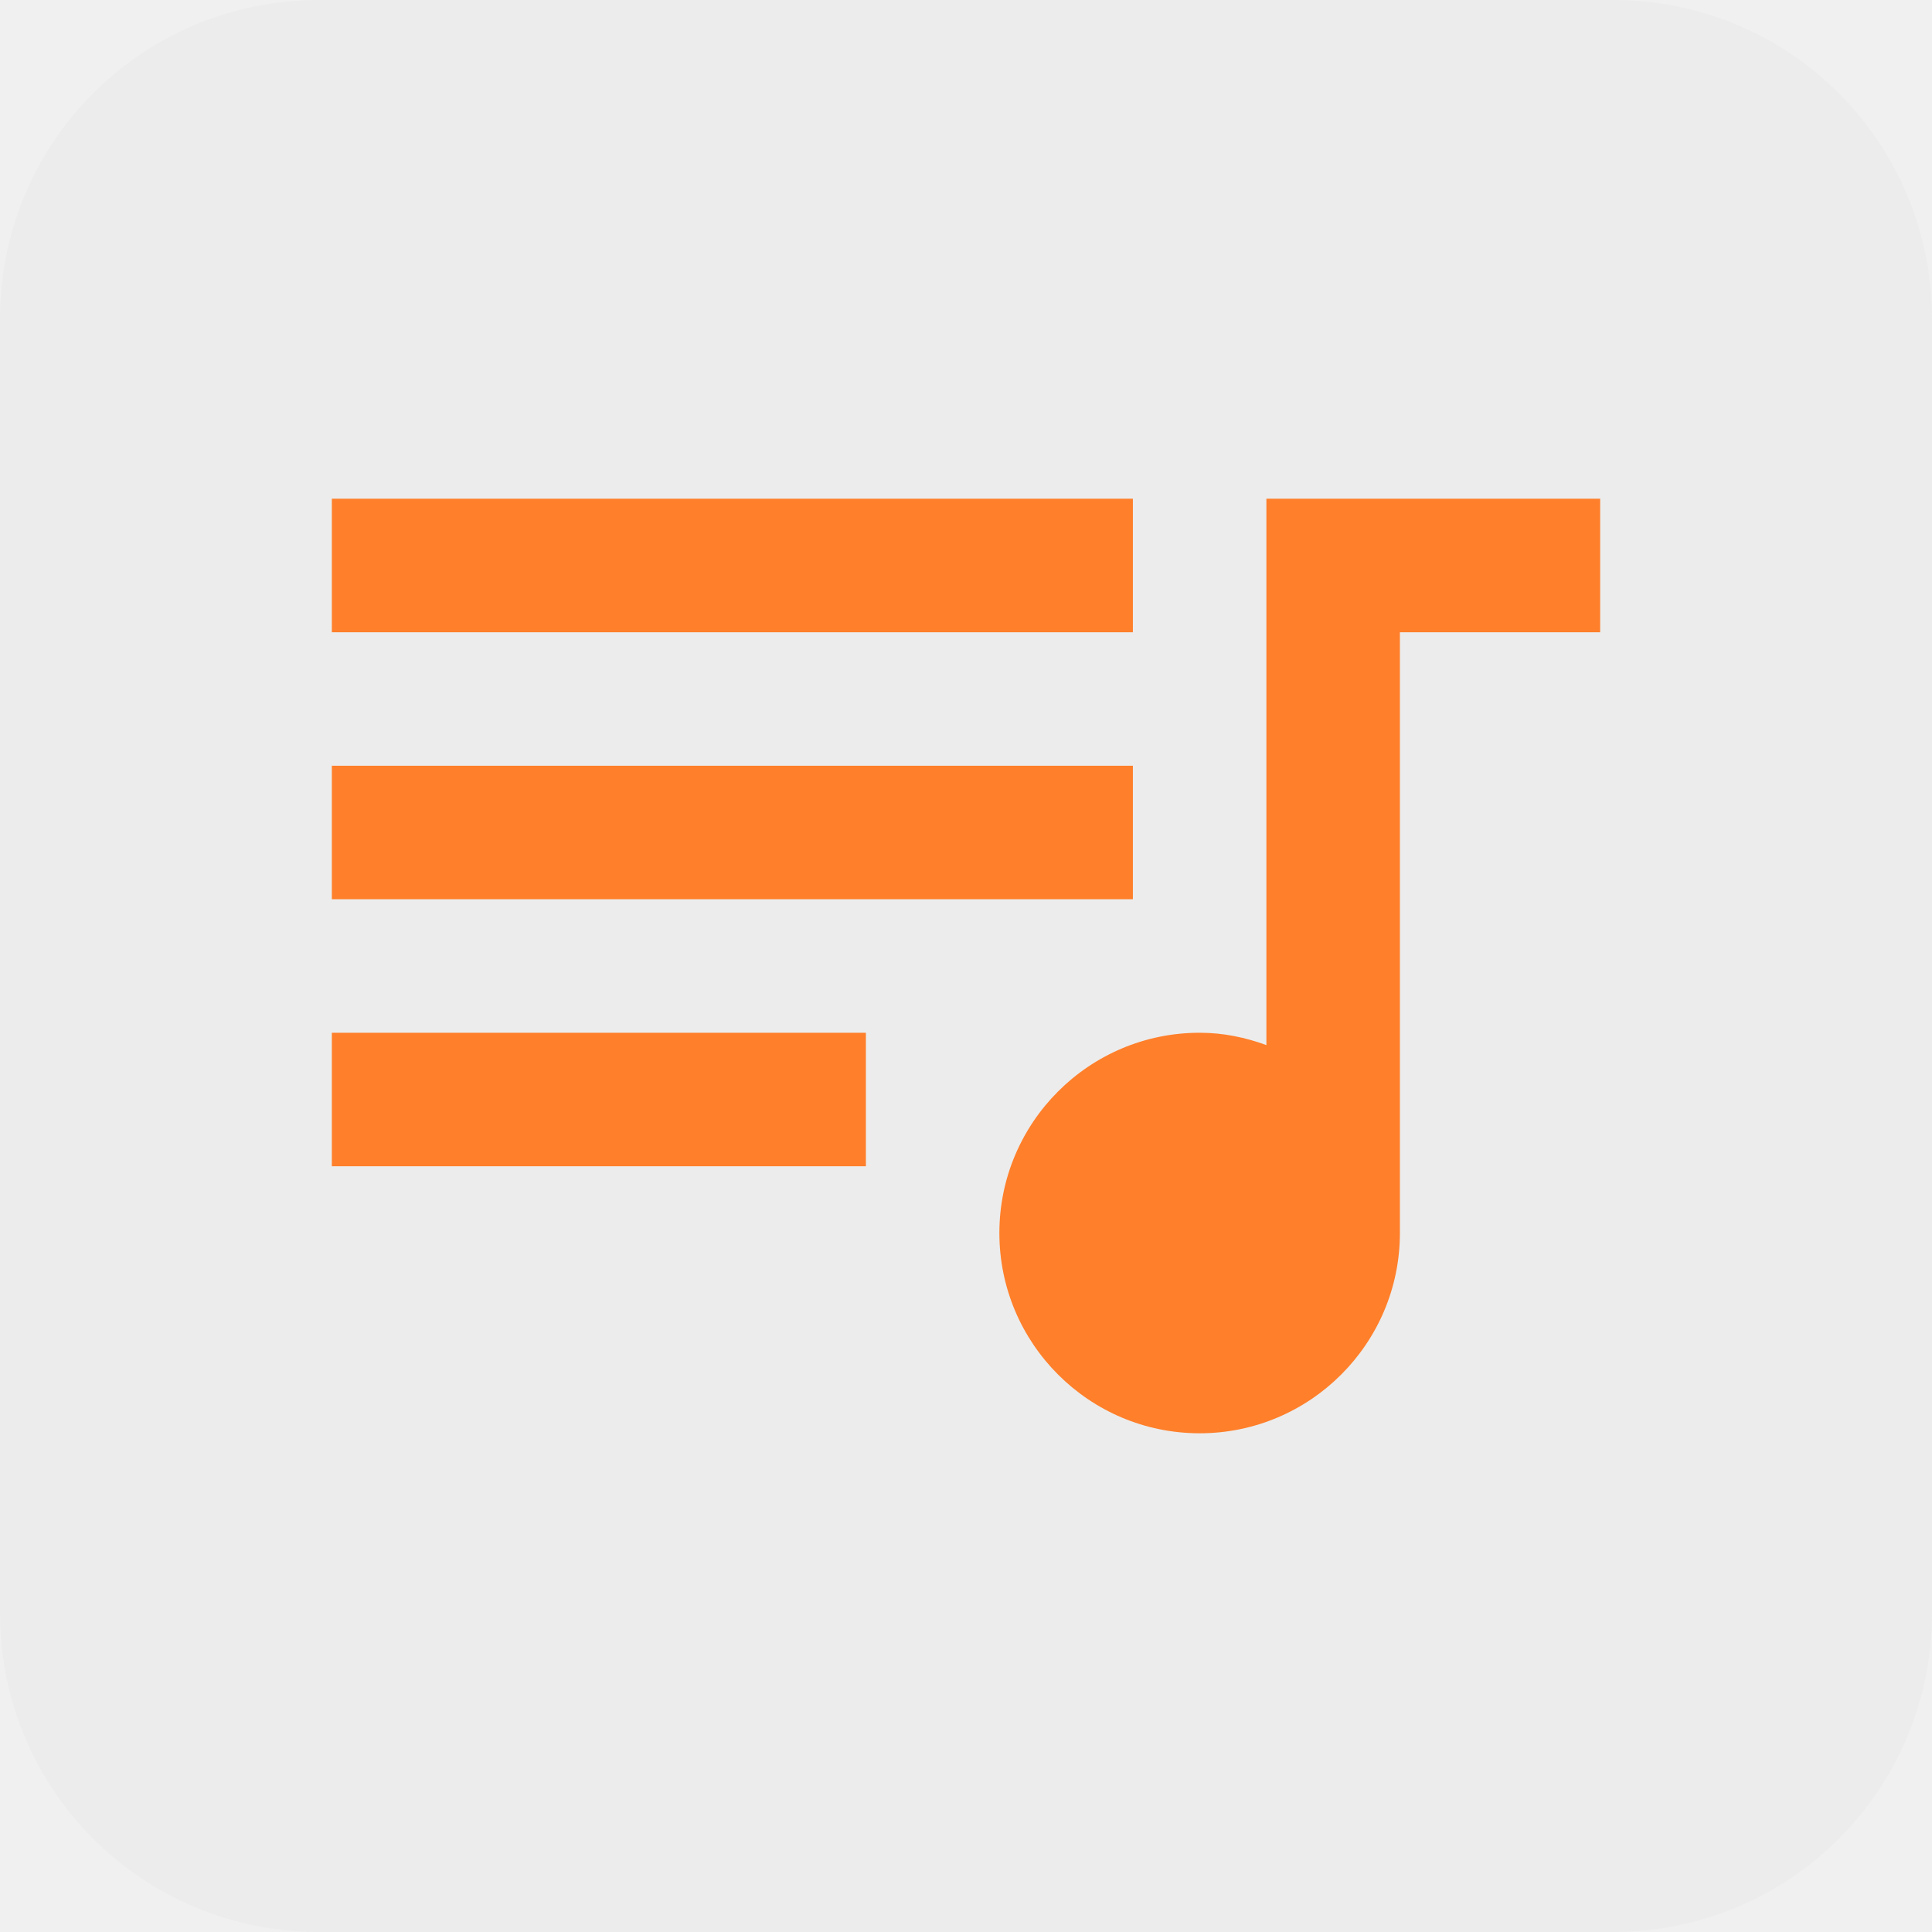
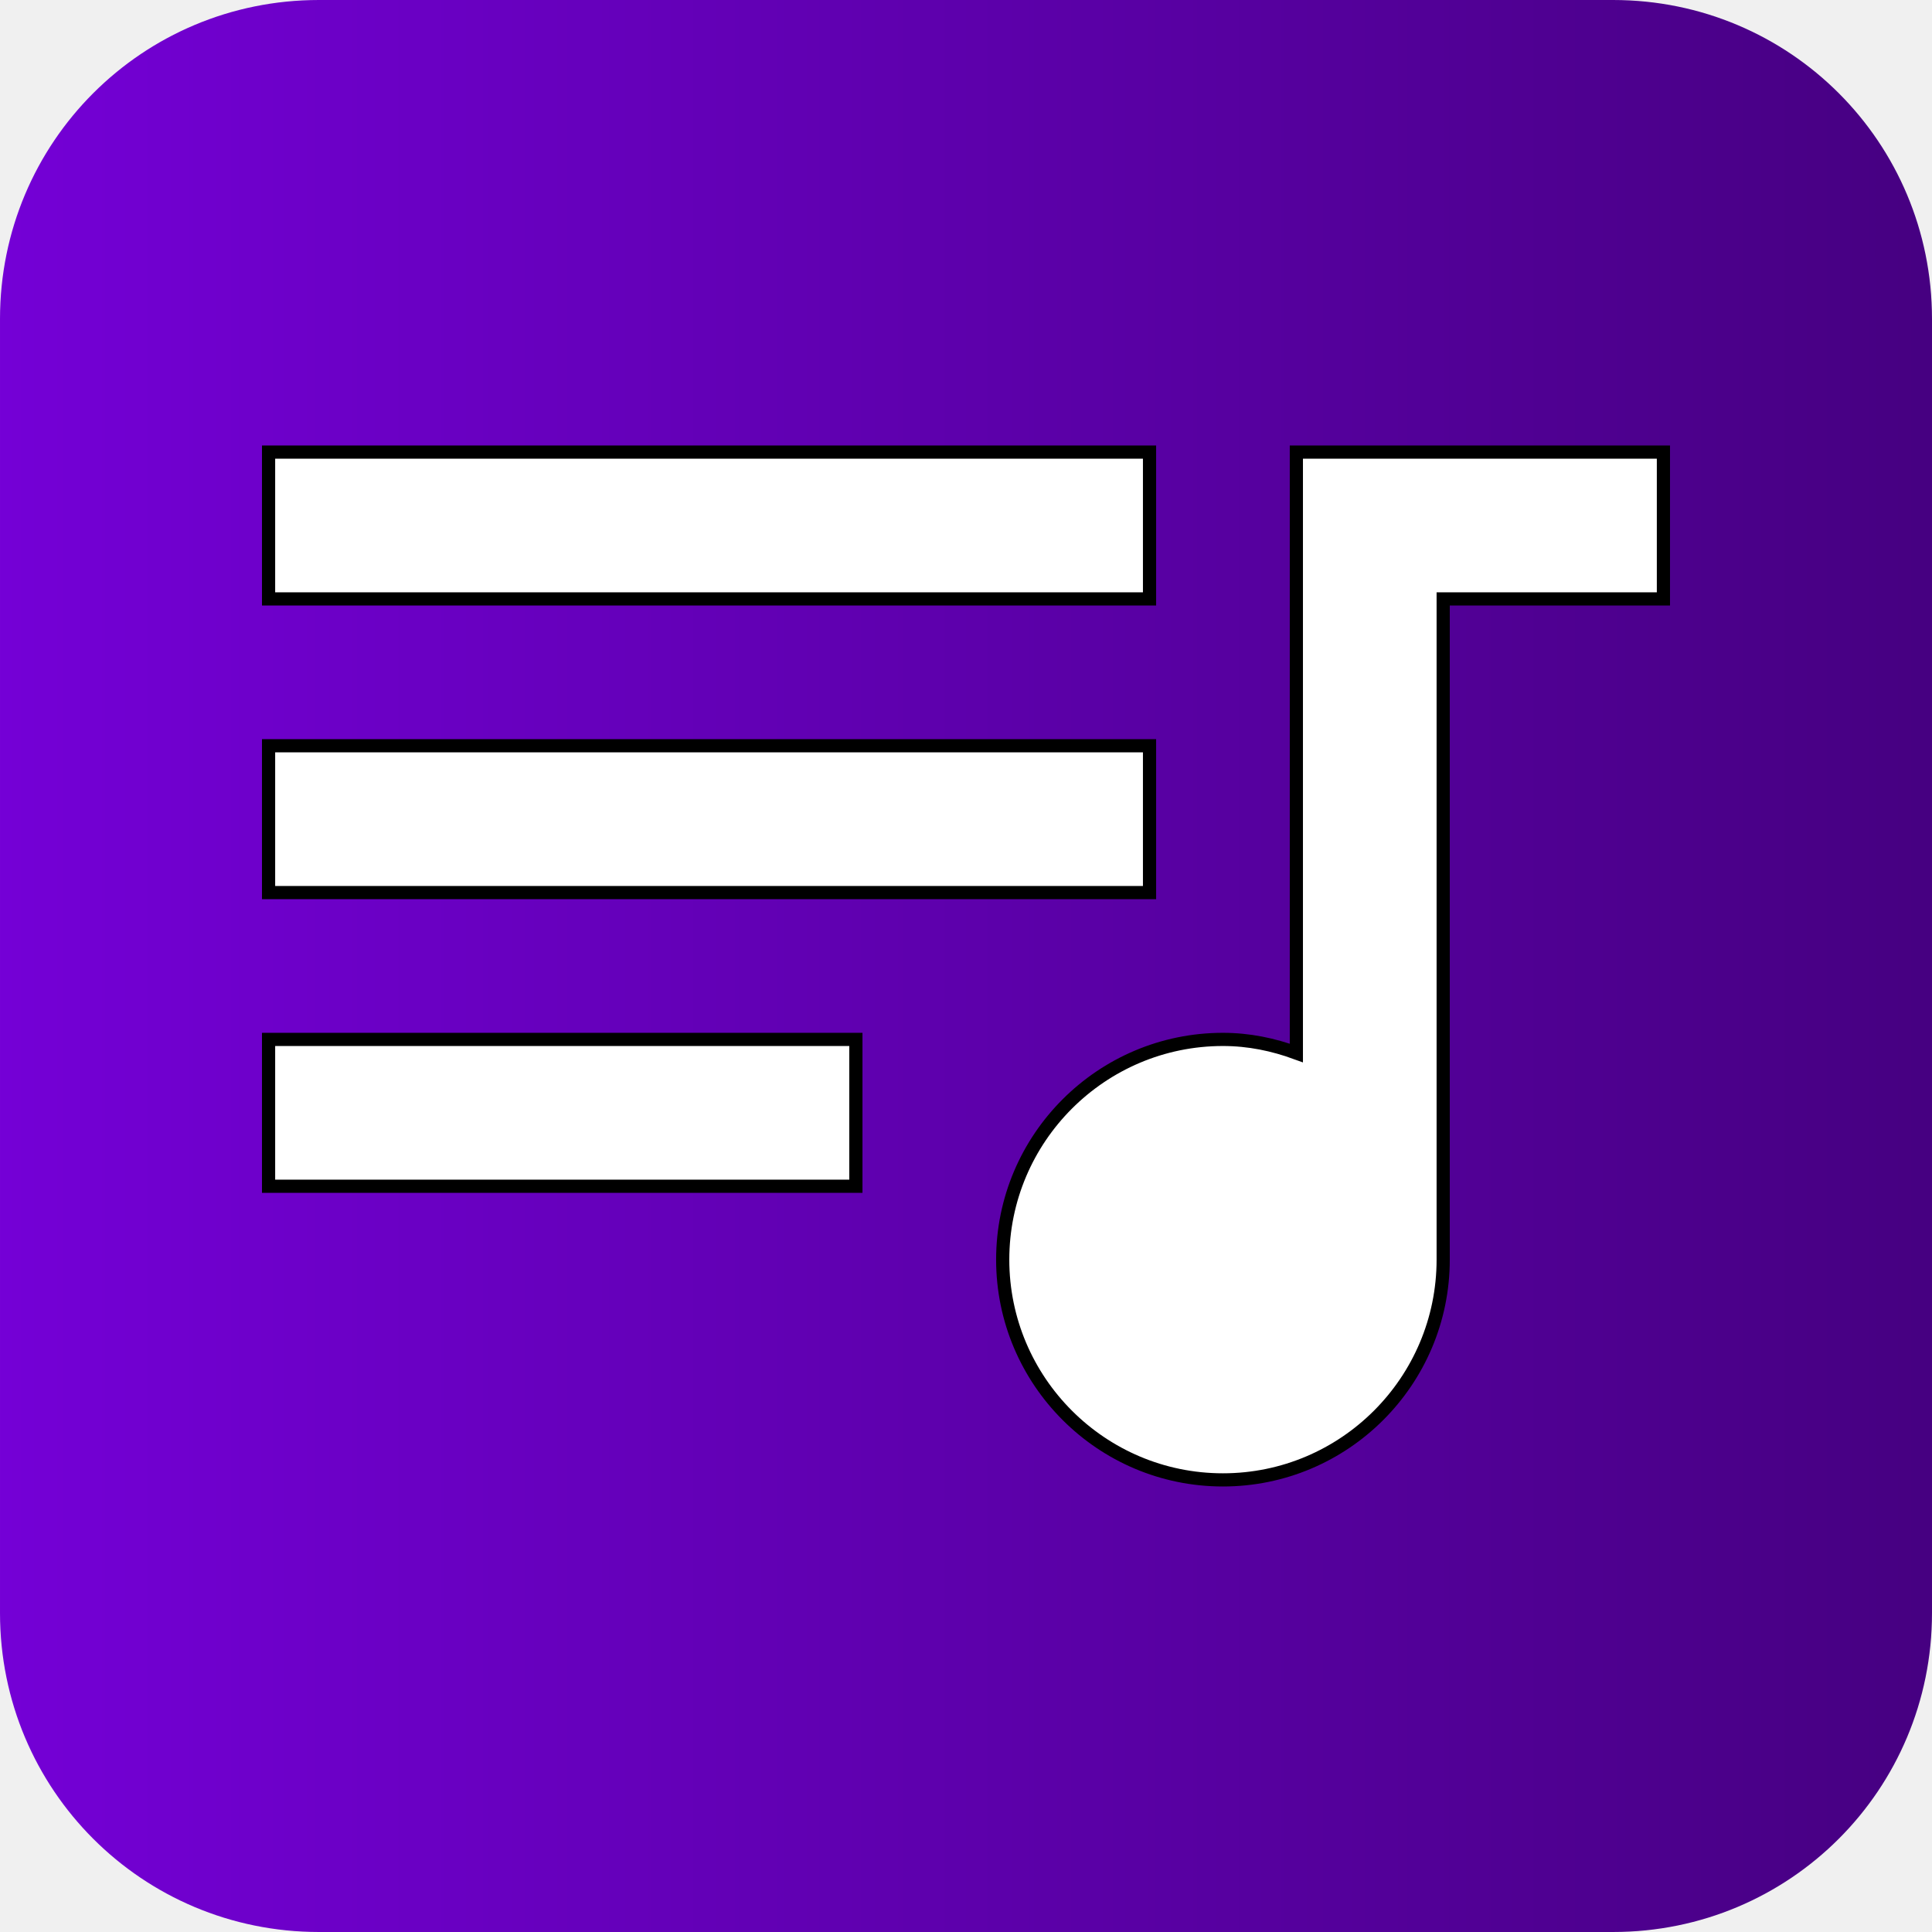
- <svg xmlns="http://www.w3.org/2000/svg" width="146.535mm" height="146.535mm" viewBox="0 0 519.218 519.218" id="svg2" version="1.1">
+ <svg xmlns="http://www.w3.org/2000/svg" xmlns:xlink="http://www.w3.org/1999/xlink" width="146.535mm" height="146.535mm" viewBox="0 0 519.219 519.219" id="svg2" version="1.1">
  <defs id="defs4">
+     <linearGradient id="linearGradient84182">
+       <stop style="stop-color:#7400d6;stop-opacity:1;" offset="0" id="stop84184" />
+       <stop style="stop-color:#460081;stop-opacity:1" offset="1" id="stop84186" />
+     </linearGradient>
    <marker orient="auto" refY="0" refX="0" id="TriangleOutL" style="overflow:visible">
      <path id="path84385" d="m 5.77,0 -8.65,5 0,-10 8.65,5 z" style="fill:#000000;fill-opacity:1;fill-rule:evenodd;stroke:#000000;stroke-width:1pt;stroke-opacity:1" transform="scale(0.8,0.8)" />
    </marker>
    <marker orient="auto" refY="0" refX="0" id="marker84503" style="overflow:visible">
      <path id="path84505" d="M 0,0 5,-5 -12.5,0 5,5 0,0 Z" style="fill:#000000;fill-opacity:1;fill-rule:evenodd;stroke:#000000;stroke-width:1pt;stroke-opacity:1" transform="matrix(-0.8,0,0,-0.8,-10,0)" />
    </marker>
    <marker orient="auto" refY="0" refX="0" id="Arrow2Lend" style="overflow:visible">
      <path id="path84264" style="fill:#000000;fill-opacity:1;fill-rule:evenodd;stroke:#000000;stroke-width:0.625;stroke-linejoin:round;stroke-opacity:1" d="M 8.719,4.034 -2.207,0.016 8.719,-4.002 c -1.745,2.372 -1.735,5.617 -6e-7,8.035 z" transform="matrix(-1.1,0,0,-1.1,-1.1,0)" />
    </marker>
    <marker orient="auto" refY="0" refX="0" id="Arrow1Lend" style="overflow:visible">
      <path id="path84246" d="M 0,0 5,-5 -12.5,0 5,5 0,0 Z" style="fill:#000000;fill-opacity:1;fill-rule:evenodd;stroke:#000000;stroke-width:1pt;stroke-opacity:1" transform="matrix(-0.8,0,0,-0.8,-10,0)" />
    </marker>
    <symbol id="symbol8102">
      <path d="M 14,28 24,18 34,28 Z" style="stroke:none" id="path8106" />
    </symbol>
    <symbol id="symbol8186">
      <path d="M 35.3,12.7 C 32.41,9.8 28.42,8 24,8 15.16,8 8.02,15.16 8.02,24 c 0,8.84 7.14,16 15.98,16 7.45,0 13.69,-5.1 15.46,-12 l -4.16,0 c -1.65,4.66 -6.07,8 -11.3,8 -6.63,0 -12,-5.37 -12,-12 0,-6.63 5.37,-12 12,-12 3.31,0 6.28,1.38 8.45,3.55 L 26,22 40,22 40,8 35.3,12.7 Z" style="stroke:none" id="path8190" />
    </symbol>
    <symbol id="symbol8084">
      <path d="M 40,22 15.66,22 26.83,10.83 24,8 8,24 24,40 26.83,37.17 15.66,26 40,26 40,22 Z" style="stroke:none" id="path8088" />
    </symbol>
    <symbol id="symbol71972">
      <path d="m 30,12 -24,0 0,4 24,0 0,-4 z m 0,8 -24,0 0,4 24,0 0,-4 z M 6,32 22,32 22,28 6,28 6,32 Z M 34,12 34,28.37 C 33.37,28.14 32.71,28 32,28 c -3.31,0 -6,2.69 -6,6 0,3.31 2.69,6 6,6 3.31,0 6,-2.69 6,-6 l 0,-18 6,0 0,-4 -10,0 z" style="stroke:none" id="path71976" />
    </symbol>
    <symbol id="symbol74393">
      <path d="M 13.51,9.69 9.93,6.1 7.1,8.93 10.69,12.52 13.51,9.69 Z M 8,21 2,21 2,25 8,25 8,21 Z M 26,1.1 22,1.1 22,7 26,7 26,1.1 Z M 40.9,8.93 38.07,6.1 34.48,9.69 37.31,12.52 40.9,8.93 Z m -6.41,27.38 3.59,3.59 2.83,-2.83 -3.59,-3.59 -2.83,2.83 z M 40,21 l 0,4 6,0 0,-4 -6,0 z M 24,11 c -6.63,0 -12,5.37 -12,12 0,6.63 5.37,12 12,12 6.63,0 12,-5.37 12,-12 0,-6.63 -5.37,-12 -12,-12 z m -2,33.9 4,0 0,-5.9 -4,0 0,5.9 z M 7.1,37.07 9.93,39.9 13.52,36.31 10.69,33.48 7.1,37.07 Z" style="stroke:none" id="path74397" />
    </symbol>
    <symbol id="symbol74381">
      <path d="m 7.1,37.07 2.83,2.83 3.59,-3.59 -2.83,-2.83 -3.59,3.59 z m 14.9,7.83 4,0 0,-5.9 -4,0 0,5.9 z M 8,21 2,21 2,25 8,25 8,21 Z M 30,12.62 30,3 18,3 l 0,9.62 c -3.58,2.08 -6,5.94 -6,10.38 0,6.63 5.37,12 12,12 6.63,0 12,-5.37 12,-12 0,-4.44 -2.42,-8.31 -6,-10.38 z m 10,8.38 0,4 6,0 0,-4 -6,0 z m -5.51,15.31 3.59,3.59 2.83,-2.83 -3.59,-3.59 -2.83,2.83 z" style="stroke:none" id="path74385" />
    </symbol>
+     <linearGradient xlink:href="#linearGradient84182" id="linearGradient84188" x1="-0.737" y1="5396.57" x2="518.481" y2="5396.57" gradientUnits="userSpaceOnUse" gradientTransform="translate(150.5906,-4916.338)" />
  </defs>
-   <g id="layer1" transform="translate(-86.30965,-318.171)">
-     <path style="opacity:1;fill:#ececec;fill-opacity:1;fill-rule:nonzero;stroke:none;stroke-width:0.354;stroke-linecap:butt;stroke-miterlimit:4;stroke-dasharray:none;stroke-dashoffset:0;stroke-opacity:1" d="m 172.024,318.171 347.79,0 c 47.486,0 85.714,38.229 85.714,85.714 l 0,347.79 c 0,47.486 -38.229,85.714 -85.714,85.714 l -347.79,0 c -47.486,0 -85.714,-38.229 -85.714,-85.714 l 0,-347.79 c 0,-47.486 38.229,-85.714 85.714,-85.714 z" id="rect84007" />
-     <path d="m 390.768,452.201 -215.278,0 0,35.88 215.278,0 0,-35.88 z m 0,71.759 -215.278,0 0,35.88 215.278,0 0,-35.88 z m -215.278,107.639 143.519,0 0,-35.88 -143.519,0 0,35.88 z m 251.158,-179.399 0,146.838 c -5.651,-2.063 -11.571,-3.319 -17.94,-3.319 -29.69,0 -53.82,24.129 -53.82,53.82 0,29.69 24.129,53.82 53.82,53.82 29.69,0 53.82,-24.129 53.82,-53.82 l 0,-161.459 53.82,0 0,-35.88 -89.699,0 z" style="fill:#ff7f2a;stroke:none;stroke-width:0.111" id="path485889" />
+   <g id="layer1" transform="translate(-149.8532,-220.6219)">
+     <path style="opacity:1;fill:url(#linearGradient84188);fill-opacity:1;fill-rule:nonzero;stroke:none;stroke-width:0.354;stroke-linecap:butt;stroke-miterlimit:4;stroke-dasharray:none;stroke-dashoffset:0;stroke-opacity:1" d="m 235.568,220.622 347.79,0 c 47.486,0 85.714,38.229 85.714,85.714 l 0,347.79 c 0,47.486 -38.229,85.714 -85.714,85.714 l -347.79,0 c -47.486,0 -85.714,-38.229 -85.714,-85.714 l 0,-347.79 c 0,-47.486 38.229,-85.714 85.714,-85.714 z" id="path84115" />
+     <path d="m 458.786,342.125 -236.754,0 0,39.459 236.754,0 0,-39.459 z m 0,78.918 -236.754,0 0,39.459 236.754,0 0,-39.459 z m -236.754,118.377 157.836,0 0,-39.459 -157.836,0 0,39.459 z m 276.213,-197.295 0,161.486 c -6.215,-2.269 -12.726,-3.65 -19.729,-3.65 -32.652,0 -59.188,26.536 -59.188,59.188 0,32.652 26.536,59.189 59.188,59.189 32.652,0 59.188,-26.536 59.188,-59.189 l 0,-177.565 59.188,0 0,-39.459 -98.647,0 z" style="fill:#ffffff;stroke:#000000;stroke-width:3.543;stroke-miterlimit:4;stroke-dasharray:none" id="path84123" />
  </g>
</svg>
